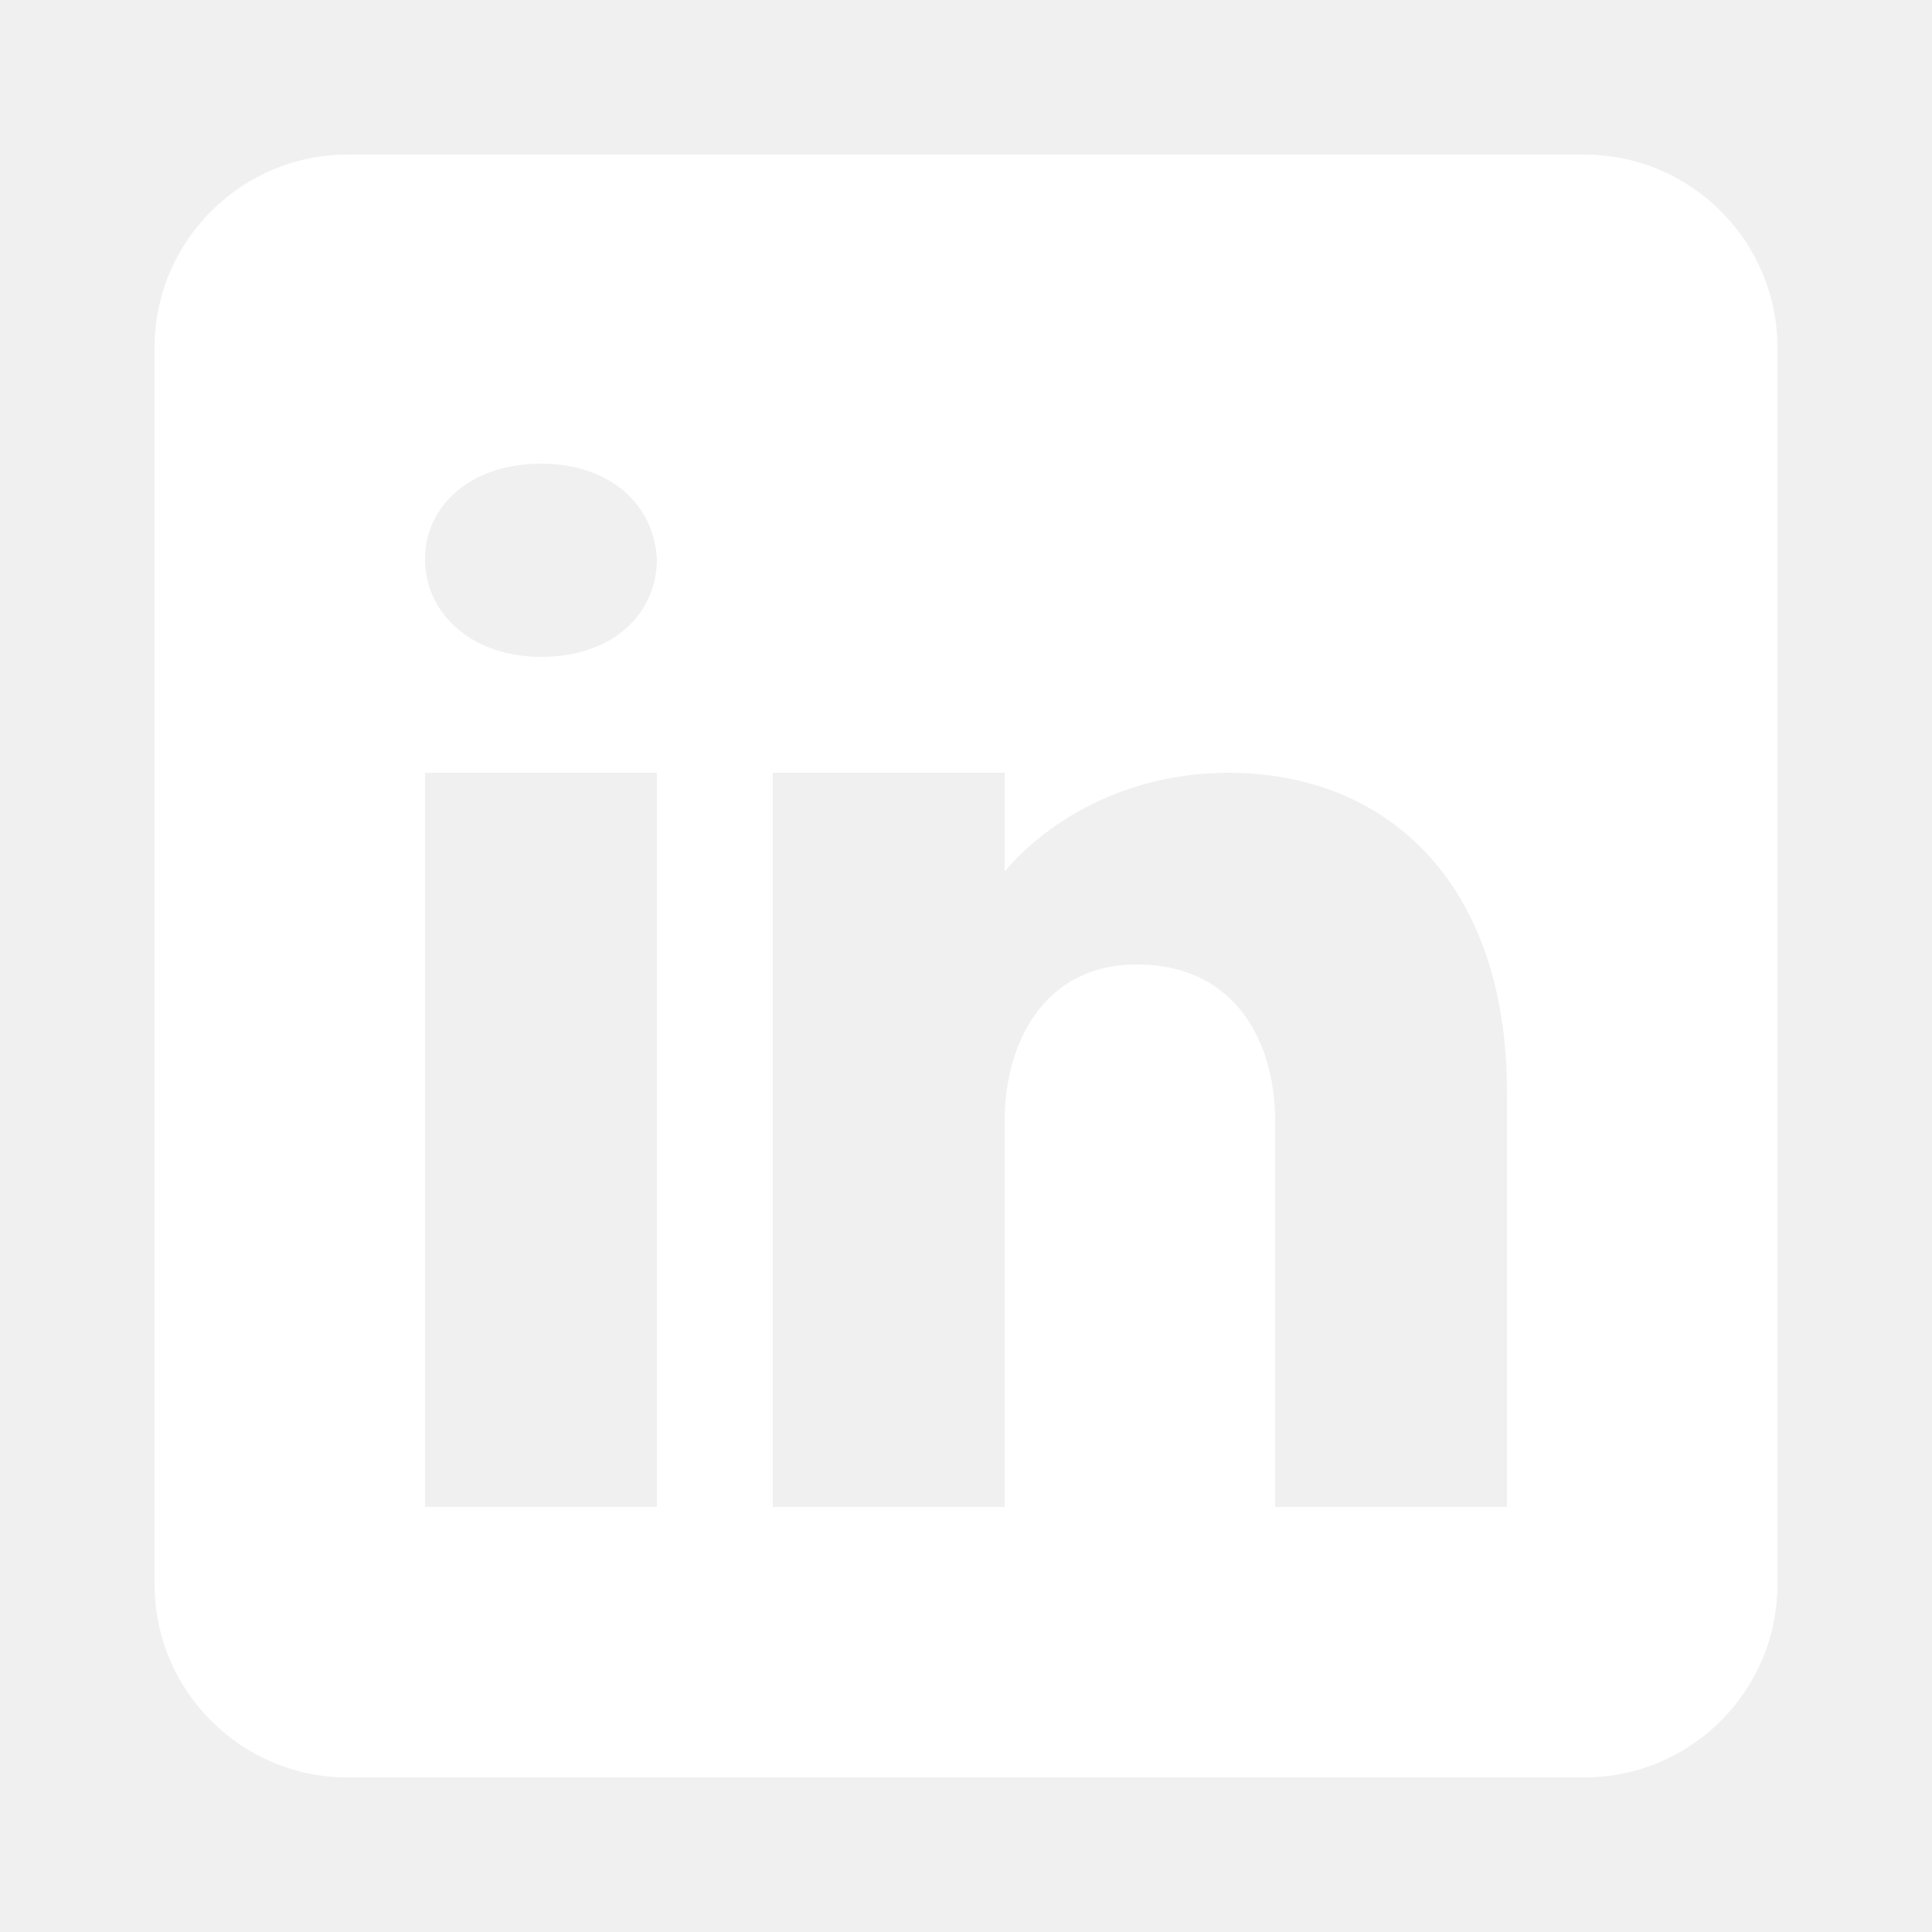
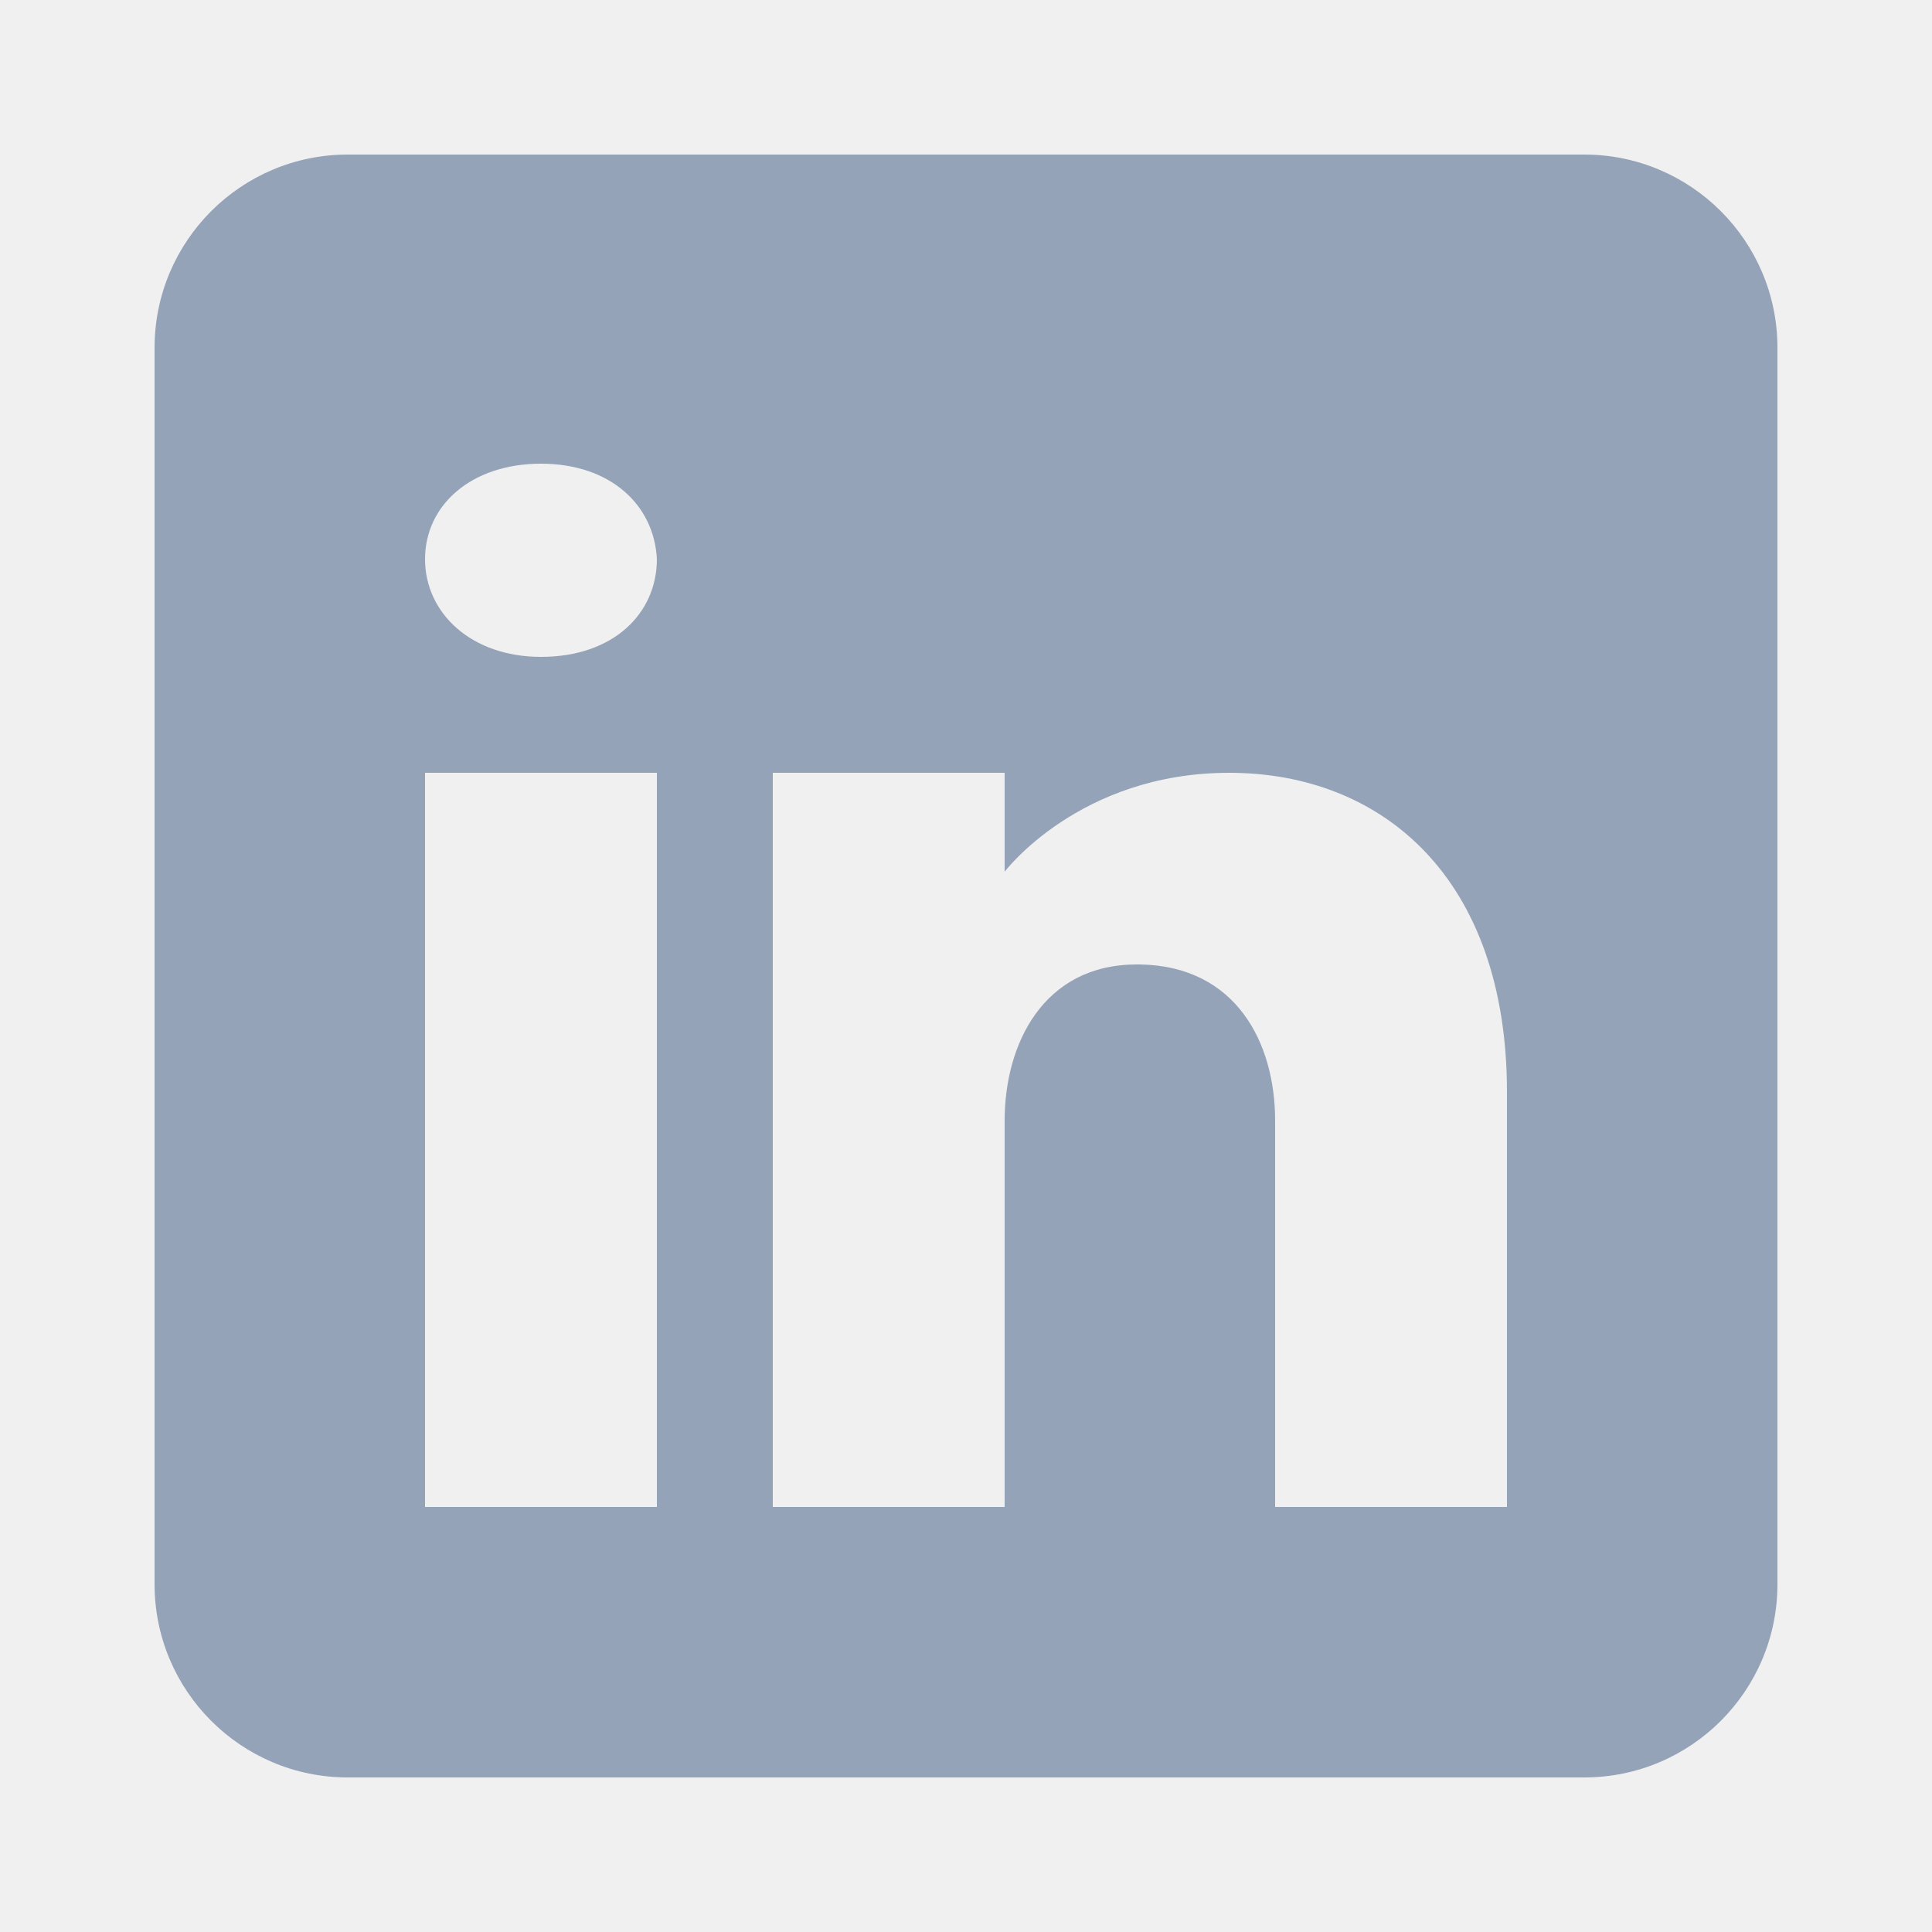
<svg xmlns="http://www.w3.org/2000/svg" viewBox="0 0 50 50" width="50px" height="50px">
-   <path style="fill:#ffffff" d="M41,4H9C6.24,4,4,6.24,4,9v32c0,2.76,2.24,5,5,5h32c2.76,0,5-2.24,5-5V9C46,6.24,43.76,4,41,4z M17,20v19h-6V20H17z M11,14.47c0-1.4,1.2-2.47,3-2.47s2.93,1.07,3,2.47c0,1.4-1.12,2.53-3,2.53C12.2,17,11,15.87,11,14.47z M39,39h-6c0,0,0-9.26,0-10 c0-2-1-4-3.5-4.04h-0.08C27,24.96,26,27.02,26,29c0,0.91,0,10,0,10h-6V20h6v2.56c0,0,1.93-2.56,5.81-2.56 c3.97,0,7.19,2.73,7.19,8.26V39z" />
+   <path style="fill:#94a3b8" d="M41,4H9C6.24,4,4,6.24,4,9v32c0,2.76,2.24,5,5,5h32c2.76,0,5-2.24,5-5V9C46,6.24,43.76,4,41,4z M17,20v19h-6V20H17z M11,14.47c0-1.4,1.2-2.47,3-2.47s2.93,1.07,3,2.47c0,1.4-1.12,2.53-3,2.53C12.2,17,11,15.87,11,14.47z M39,39h-6c0,0,0-9.26,0-10 c0-2-1-4-3.5-4.04h-0.08C27,24.96,26,27.02,26,29c0,0.91,0,10,0,10h-6V20h6v2.56c0,0,1.93-2.56,5.81-2.56 c3.97,0,7.19,2.73,7.19,8.26V39z" />
</svg>
